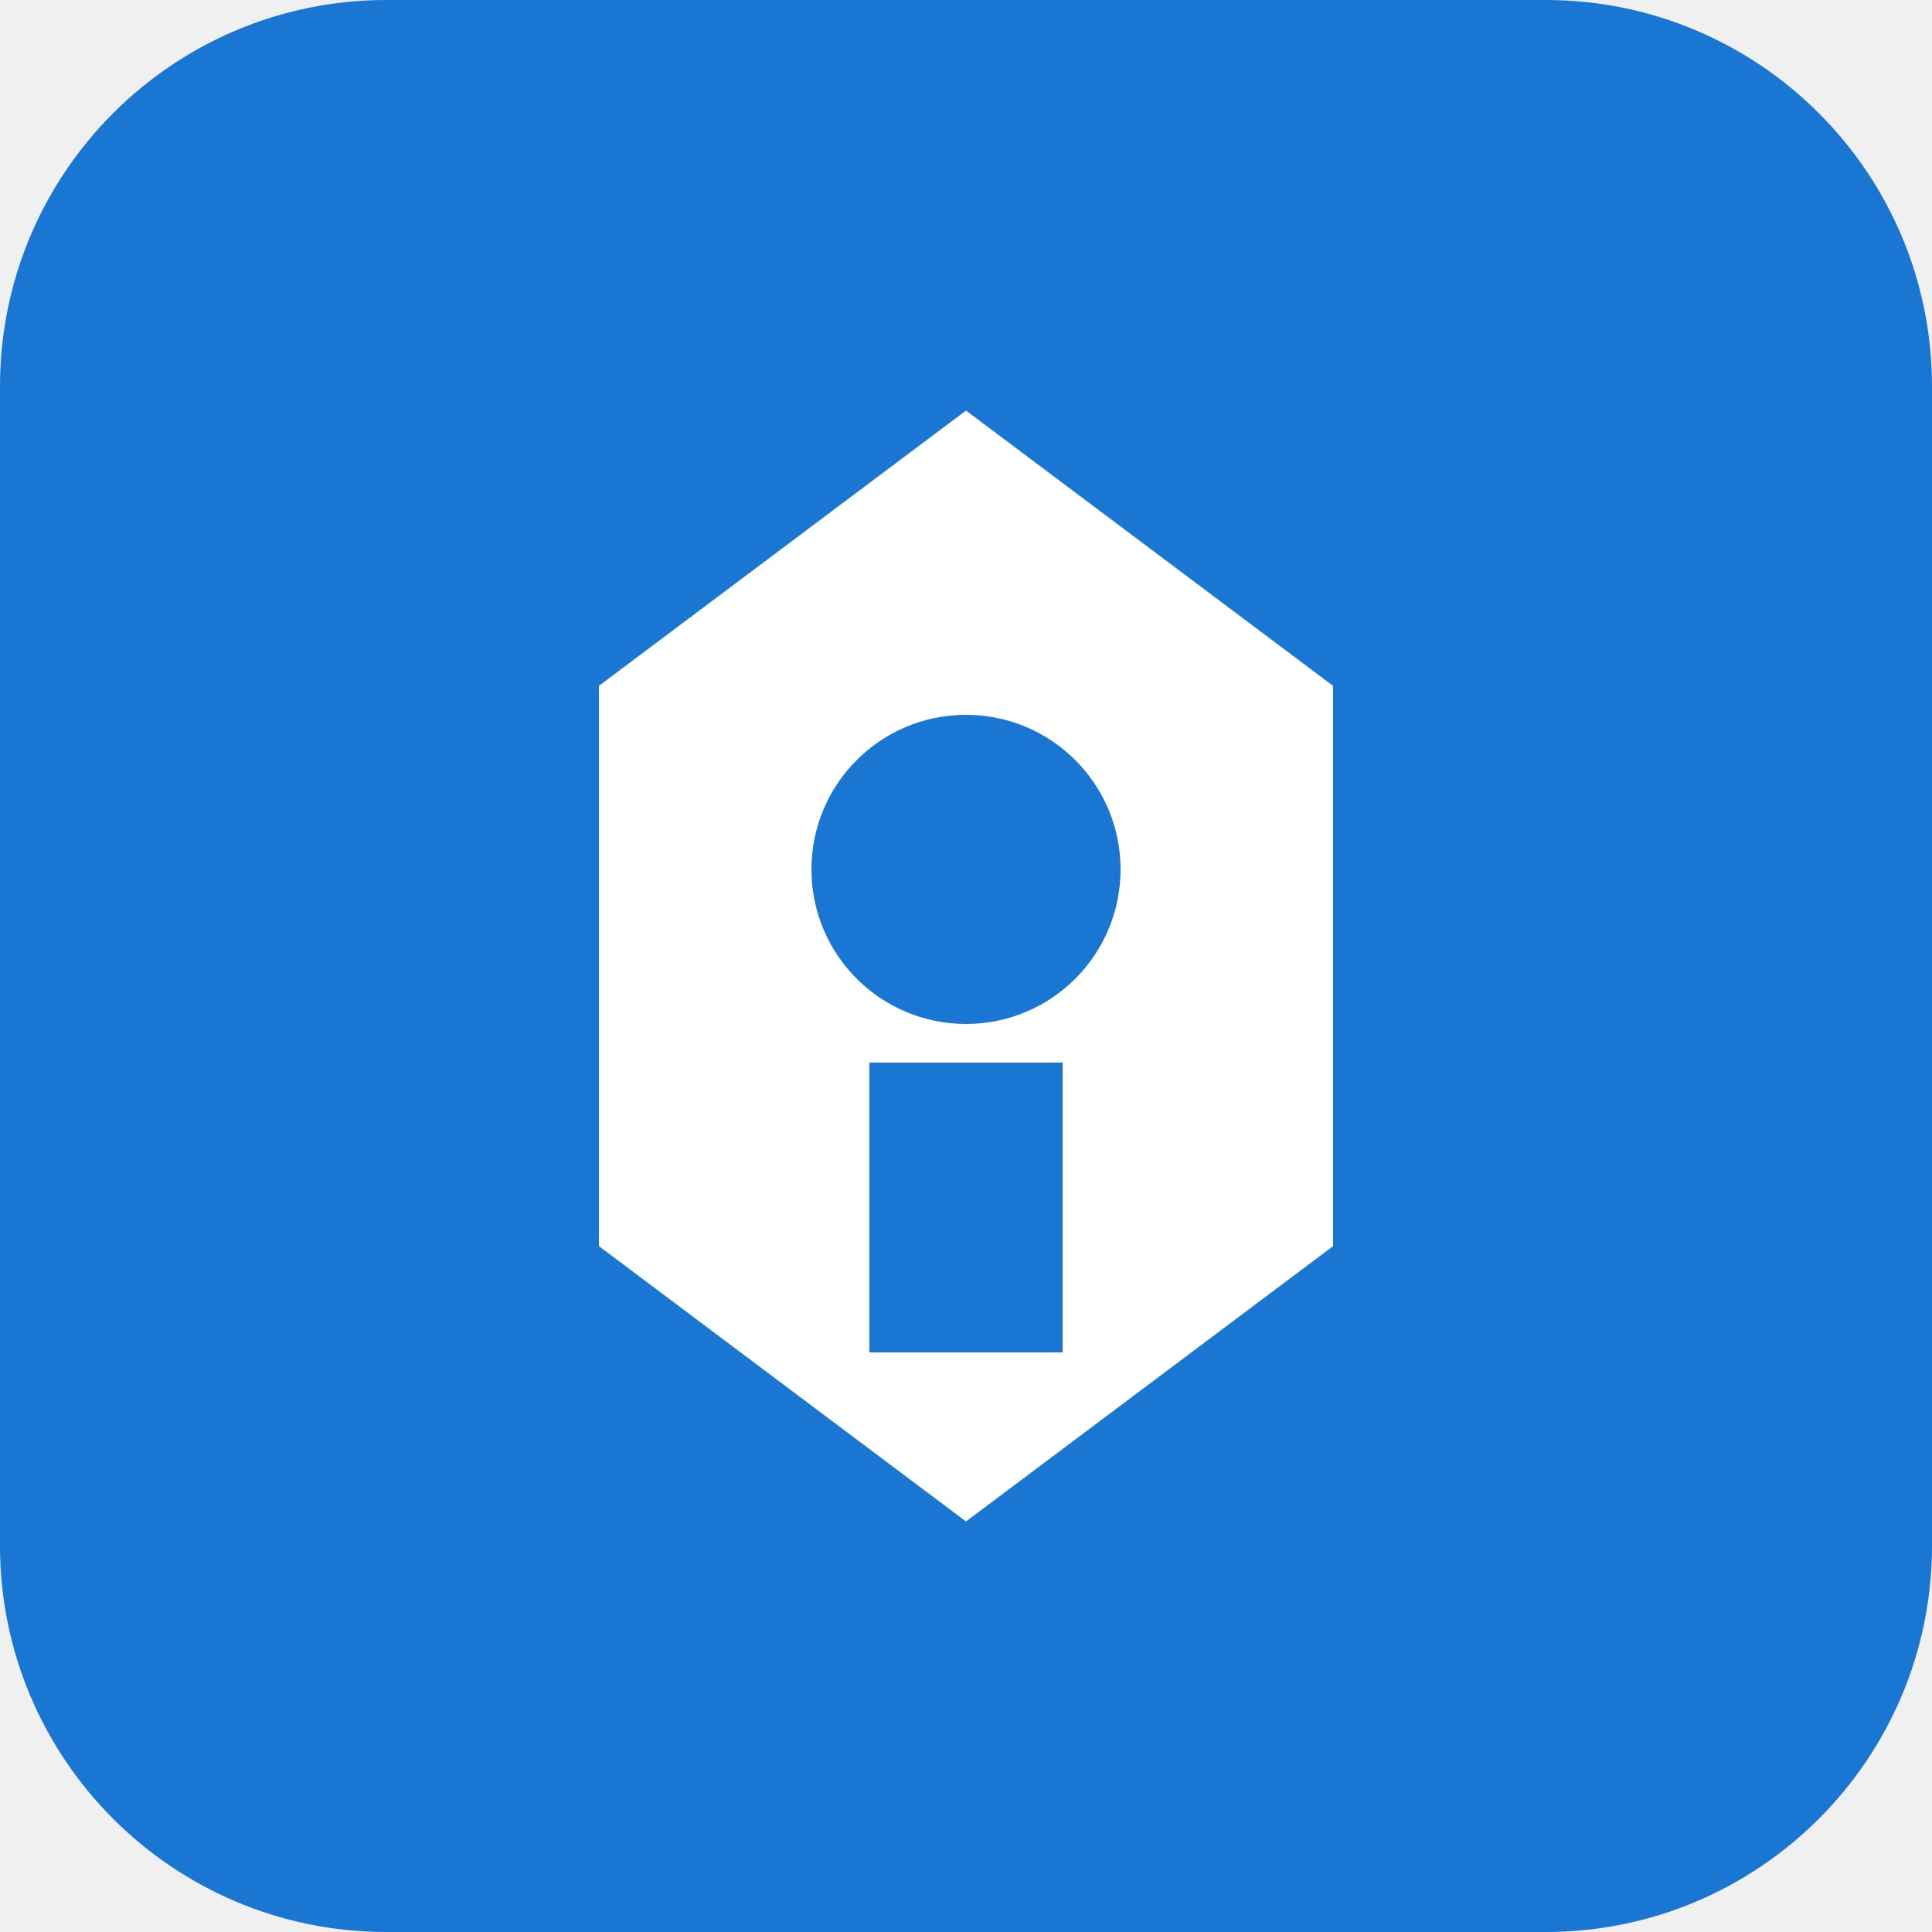
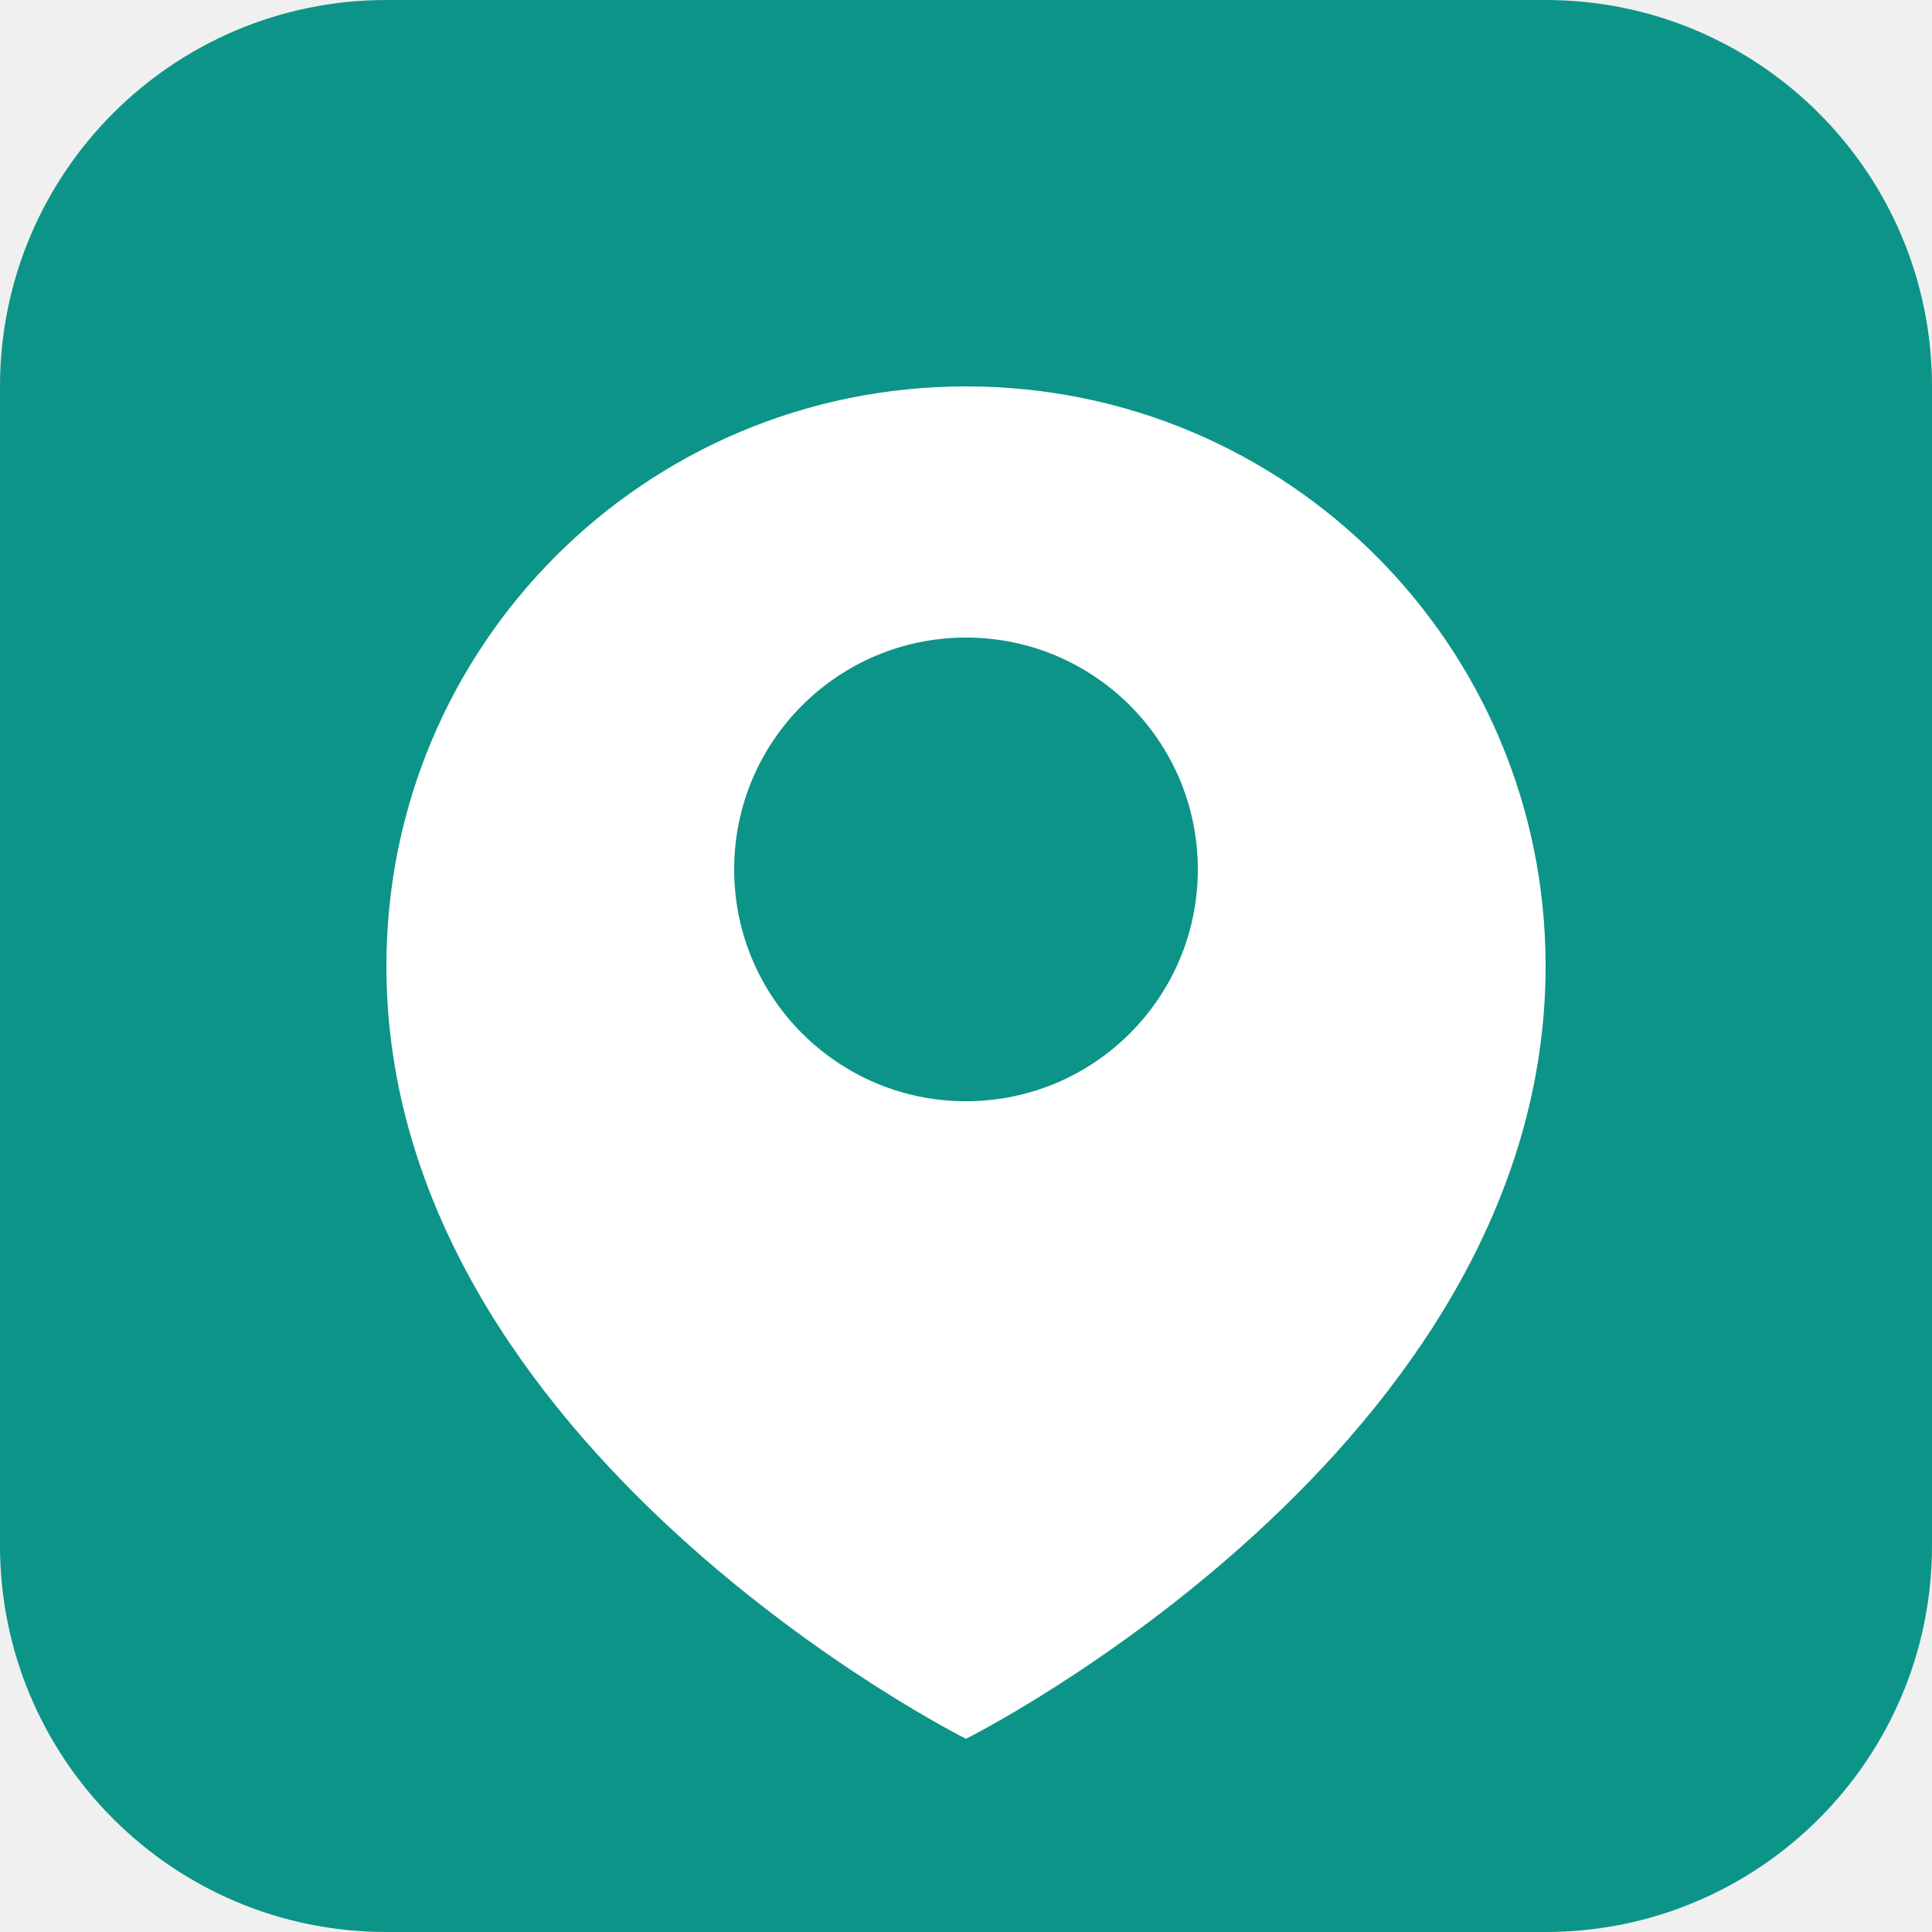
<svg xmlns="http://www.w3.org/2000/svg" viewBox="0 0 100 100">
-   <rect width="100" height="100" rx="20" fill="#1976d2" />
-   <path d="M50 20 L70 35 L70 65 L50 80 L30 65 L30 35 Z" fill="#fff" stroke="#1976d2" stroke-width="2" />
-   <circle cx="50" cy="45" r="8" fill="#1976d2" />
-   <rect x="45" y="55" width="10" height="15" fill="#1976d2" />
+   <rect width="100" height="100" rx="20" fill="#0d9488" />
+   <path d="M50 20 C33.4 20 20 33.4 20 50 C20 75 50 90 50 90 C50 90 80 75 80 50 C80 33.4 66.6 20 50 20 Z" fill="#ffffff" />
+   <circle cx="50" cy="45" r="12" fill="#0d9488" />
</svg>
